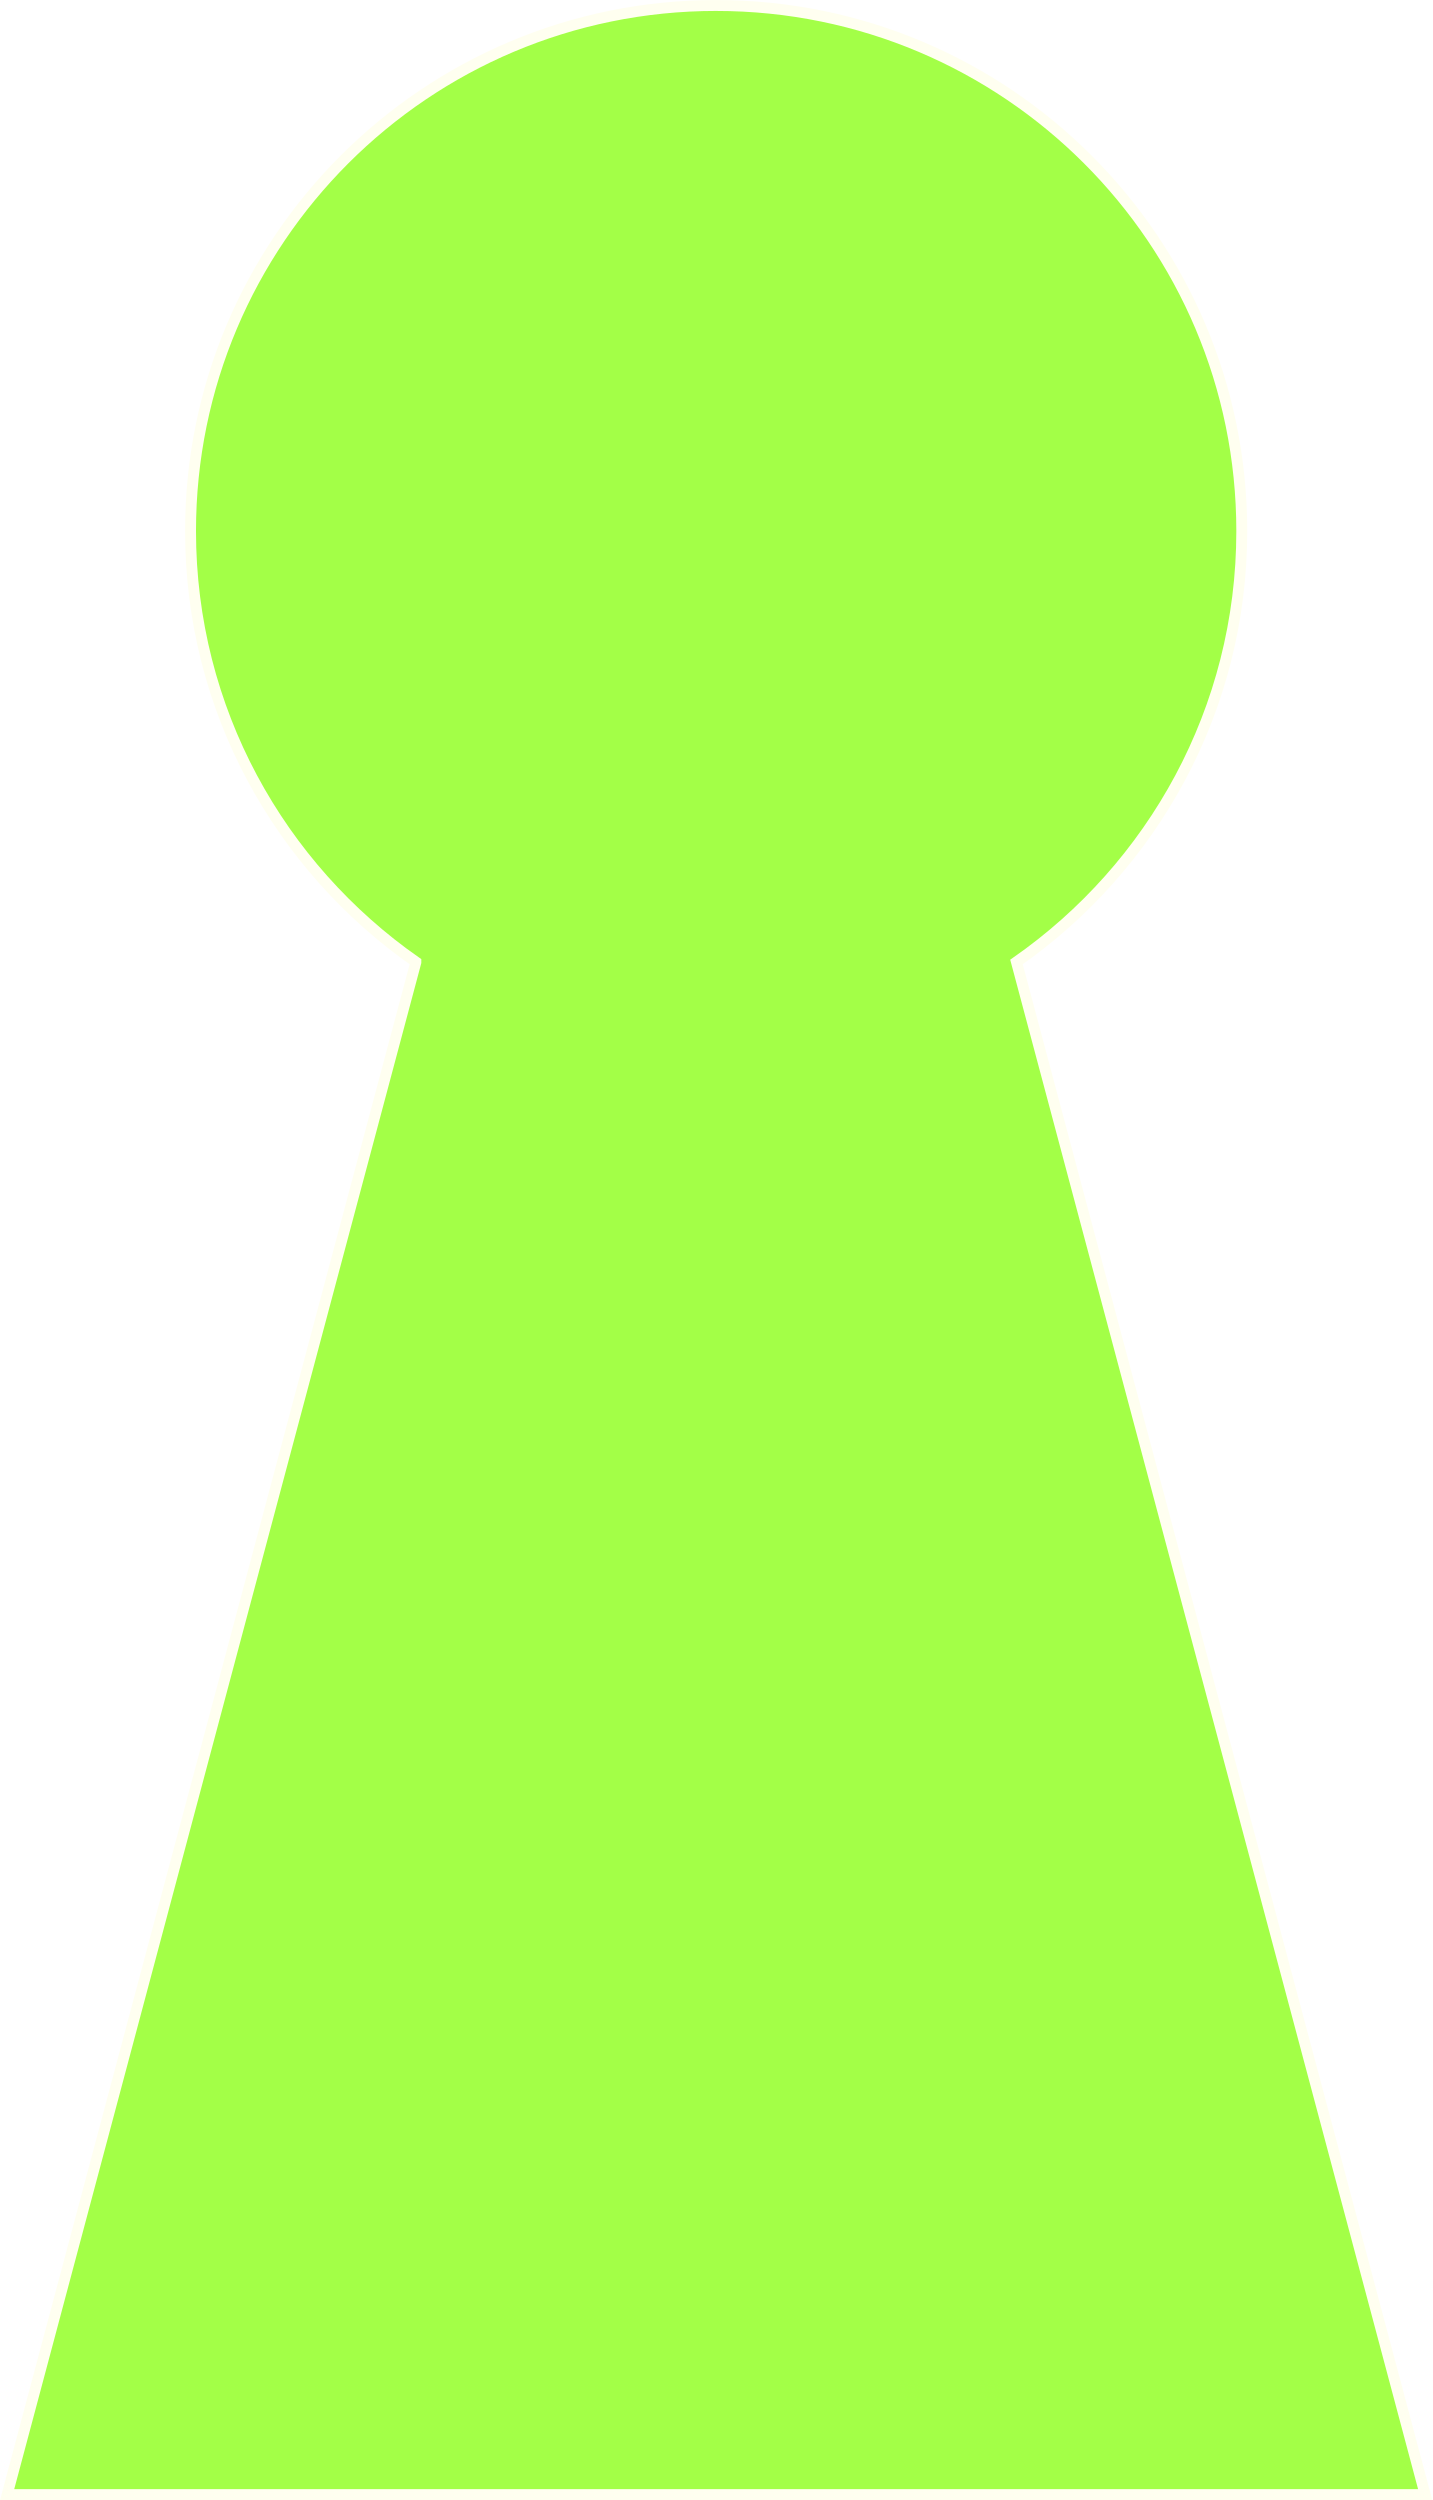
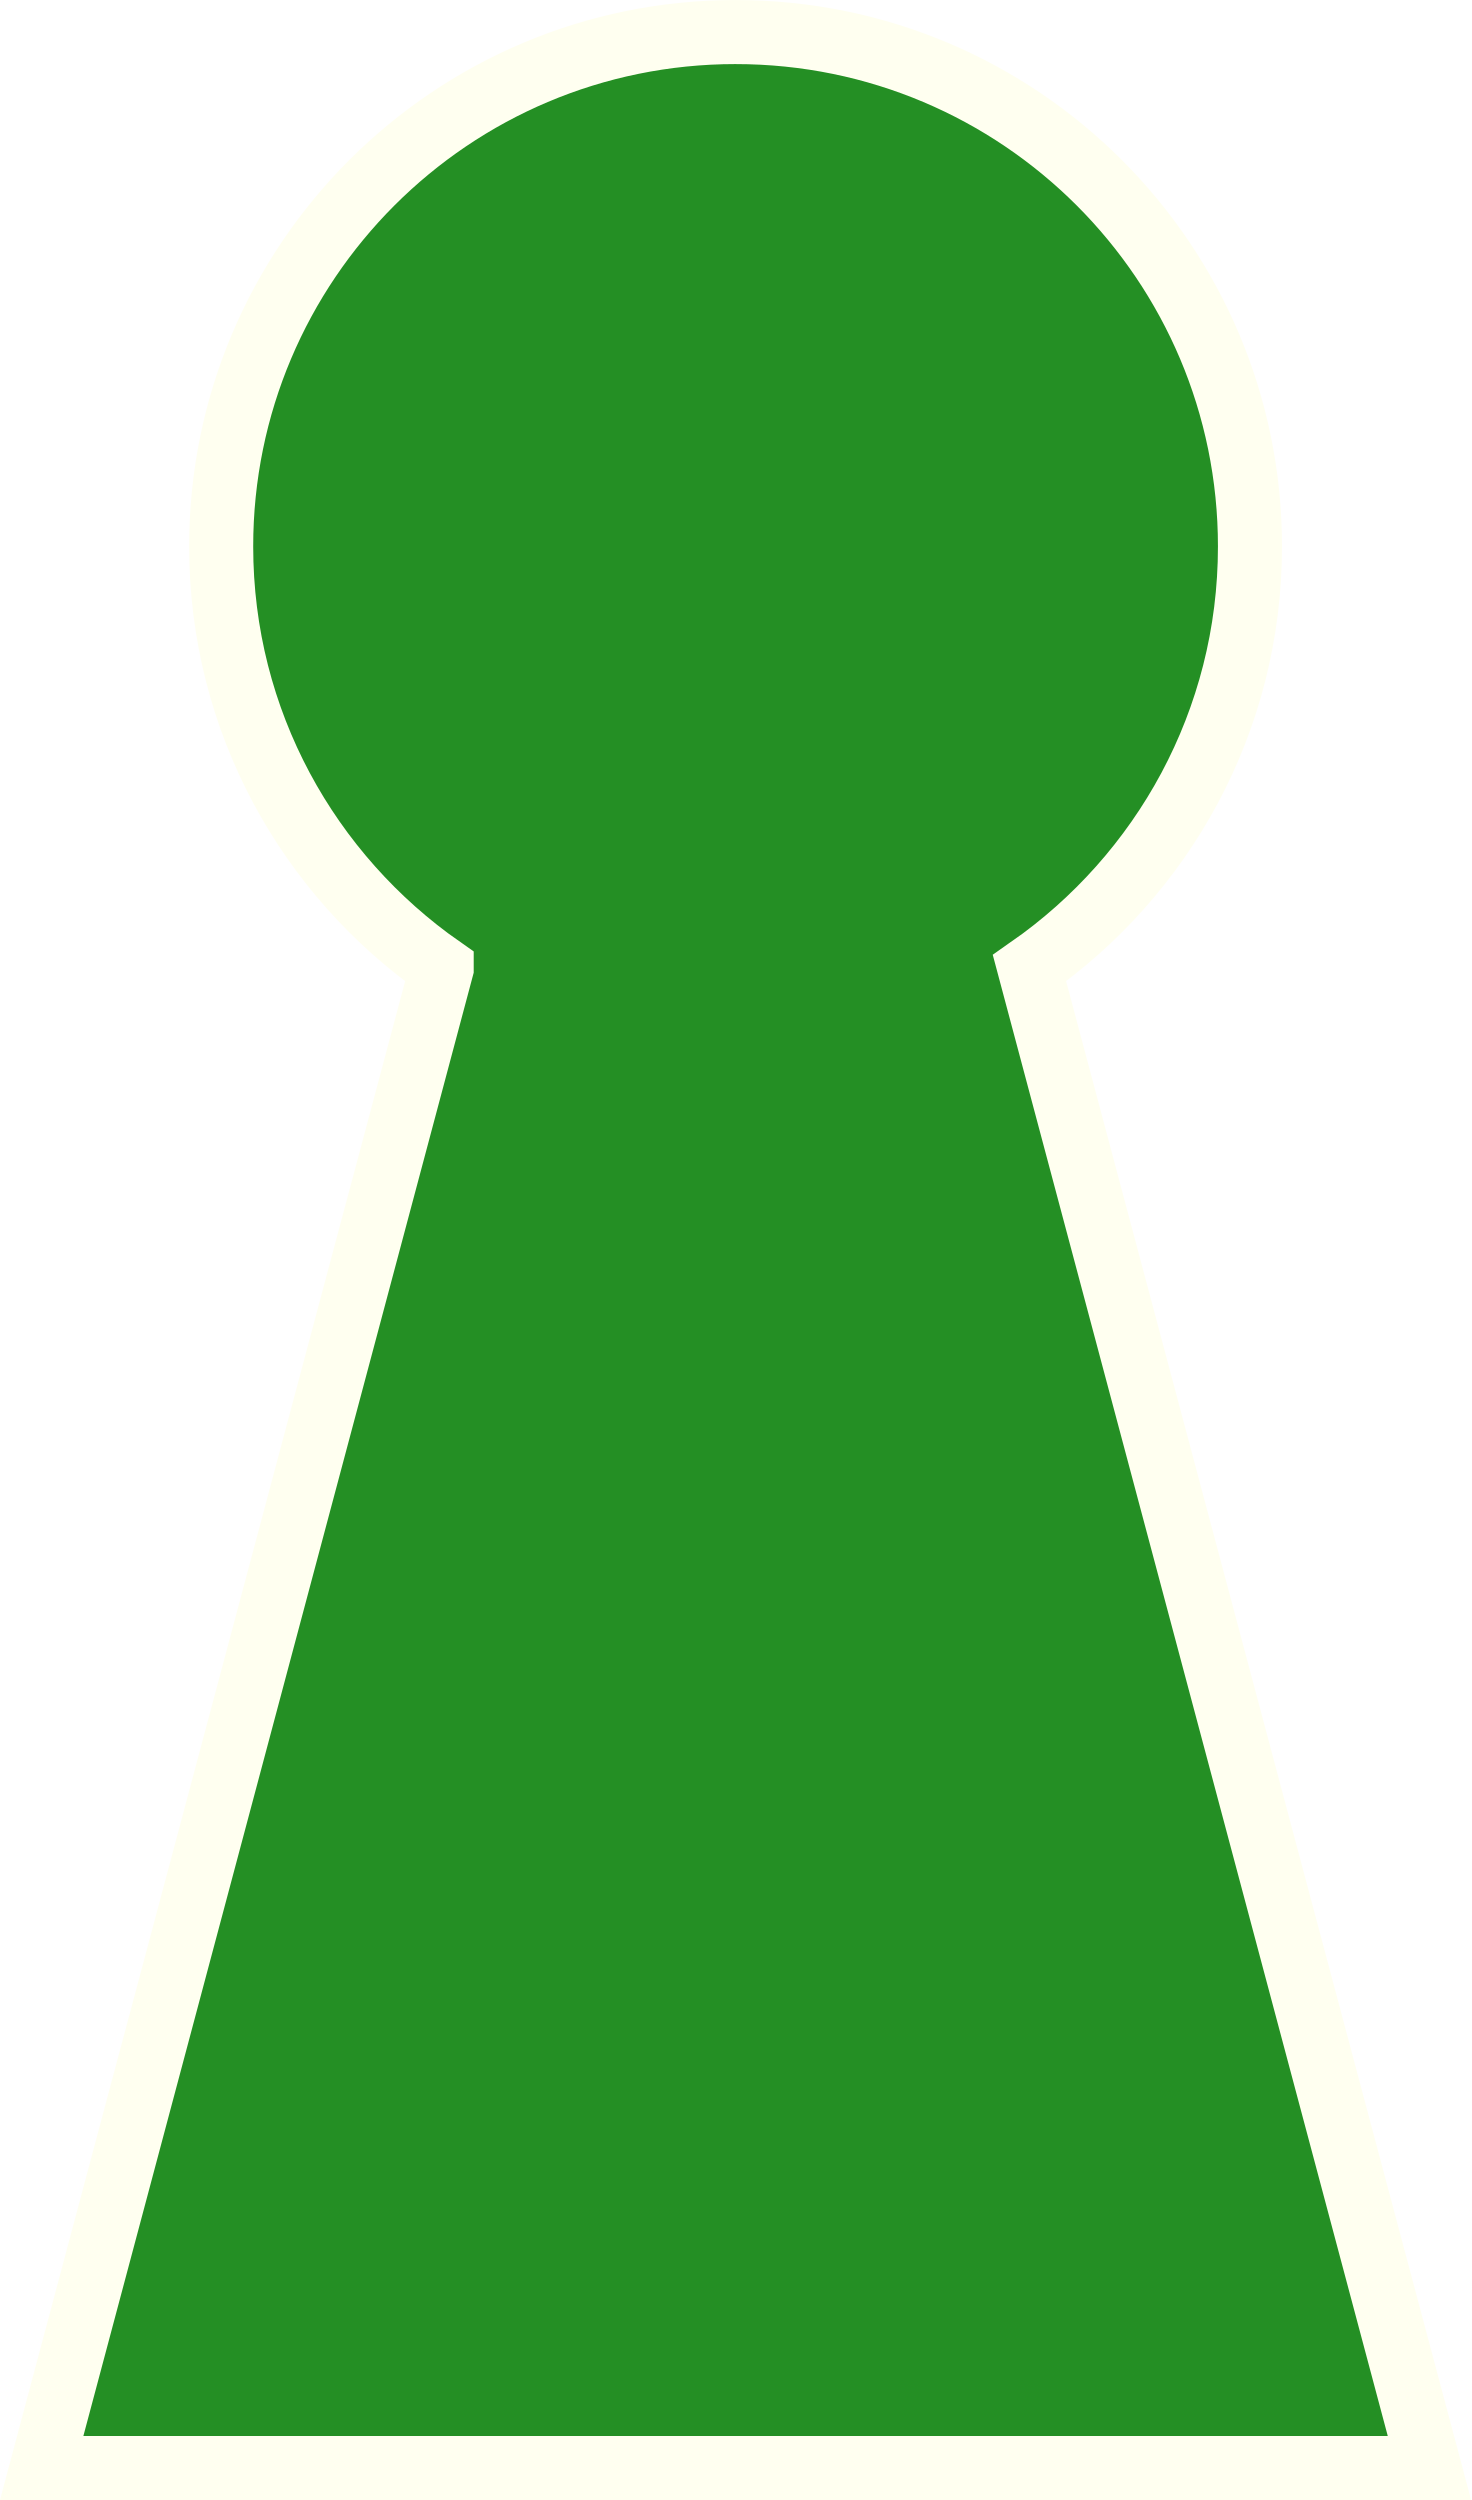
- <svg xmlns="http://www.w3.org/2000/svg" id="svg2" viewBox="0 0 131.31 229.19" version="1.1">
-   <g id="layer1" transform="translate(-339.3438,-208.6875)">
-     <path id="path2987" d="m405,209.19c-26.61,0-48.188,21.578-48.188,48.188,0,16.365,8.184,30.792,20.656,39.5v0.031l-37.47,140.47h130l-37.469-140.5c12.472-8.708,20.656-23.135,20.656-39.5,0-26.61-21.578-48.188-48.188-48.188z" stroke="#fffff0" stroke-miterlimit="4" stroke-dasharray="none" stroke-width="1" fill="#a3ff47" />
+ <svg xmlns="http://www.w3.org/2000/svg" id="svg2" viewBox="0 0 137.812 234.188" height="100%" width="100%" version="1.1">
+   <g id="layer1" transform="translate(-336.0938,-206.1875)" stroke="#fffff0" stroke-dasharray="none" stroke-miterlimit="4" stroke-width="6" fill="#248f24">
+     <path id="path2987" d="m405,209.19c-26.61,0-48.188,21.578-48.188,48.188,0,16.365,8.184,30.792,20.656,39.5v0.031l-37.47,140.47h130l-37.469-140.5c12.472-8.708,20.656-23.135,20.656-39.5,0-26.61-21.578-48.188-48.188-48.188z" stroke="#fffff0" stroke-miterlimit="4" stroke-dasharray="none" stroke-width="6" fill="#248f24" />
  </g>
</svg>
